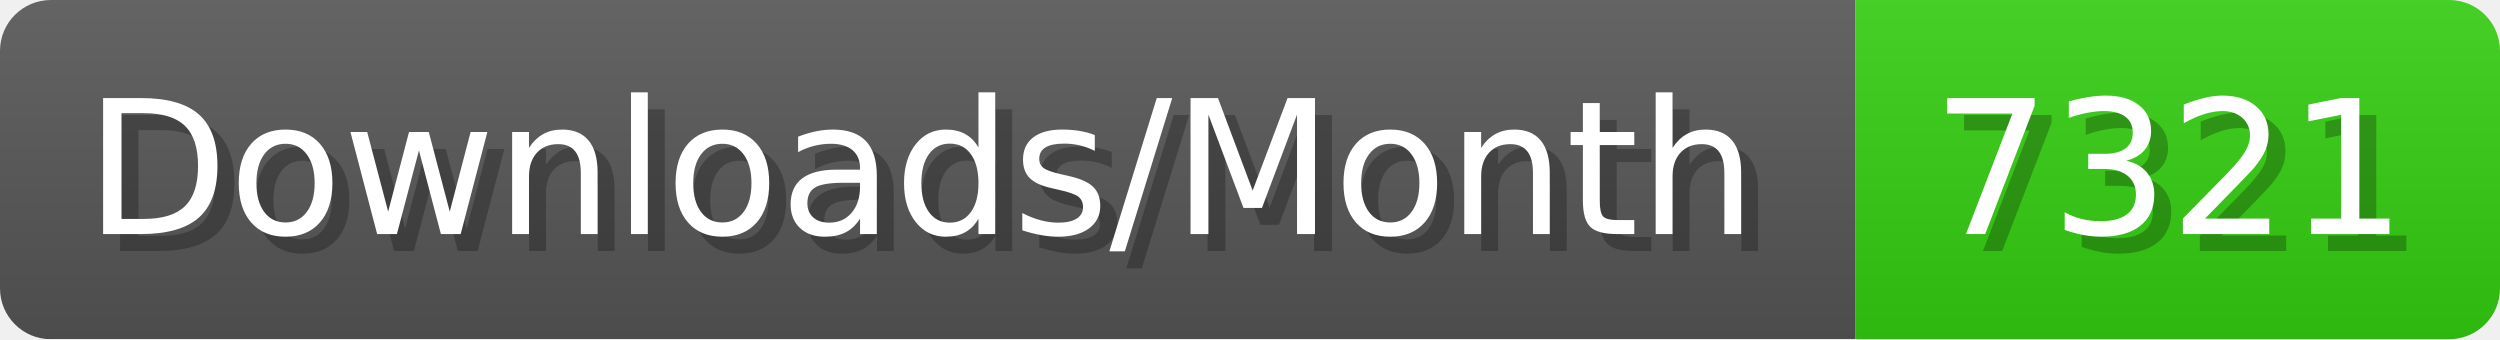
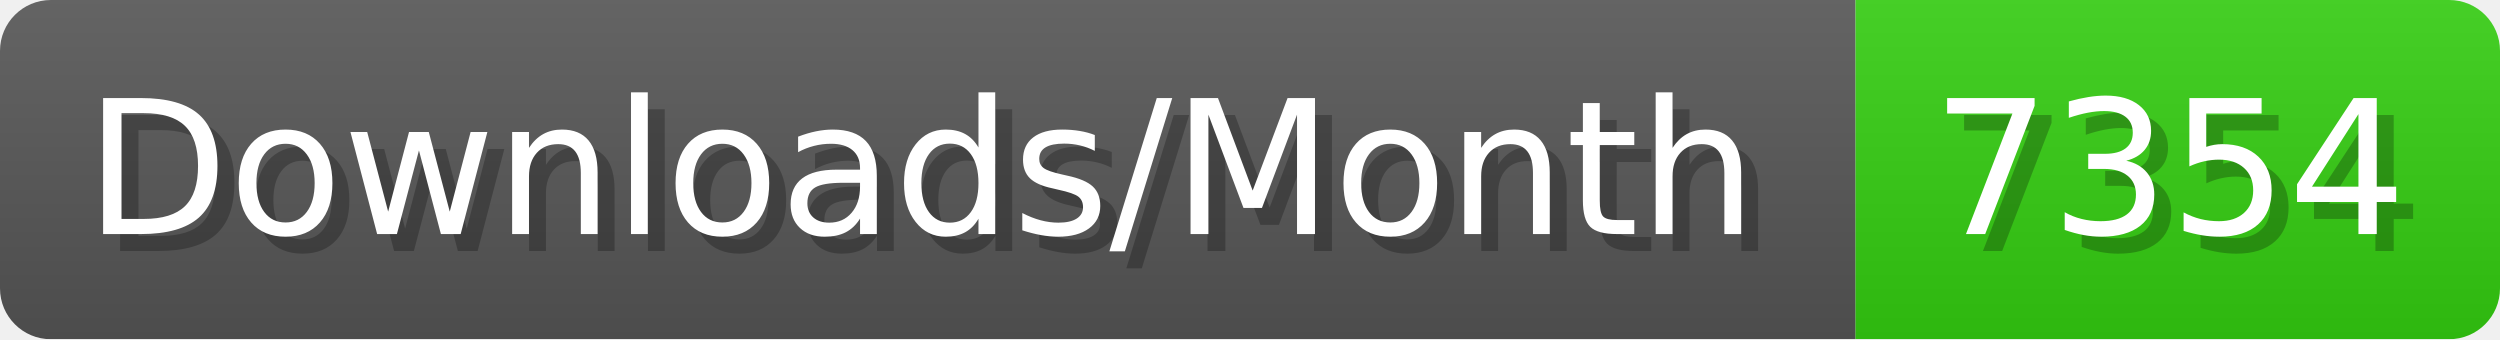
- <svg xmlns="http://www.w3.org/2000/svg" width="147.4" height="20" viewBox="0 0 1474 200" role="img" aria-label="Downloads/Month: 7321">
+ <svg xmlns="http://www.w3.org/2000/svg" width="147.4" height="20" viewBox="0 0 1474 200" role="img" aria-label="Downloads/Month: 7354">
  <linearGradient id="YlXUI" x2="0" y2="100%">
    <stop offset="0" stop-opacity=".1" stop-color="#EEE" />
    <stop offset="1" stop-opacity=".1" />
  </linearGradient>
  <mask id="JHhop">
    <rect width="1474" height="200" rx="30" fill="#FFF" />
  </mask>
  <g mask="url(#JHhop)">
    <rect width="1094" height="200" fill="#555" />
    <rect width="380" height="200" fill="#3C1" x="1094" />
    <rect width="1474" height="200" fill="url(#YlXUI)" />
  </g>
  <g aria-hidden="true" fill="#fff" text-anchor="start" font-family="Verdana,DejaVu Sans,sans-serif" font-size="110">
    <text x="60" y="148" textLength="994" fill="#000" opacity="0.25">Downloads/Month</text>
    <text x="50" y="138" textLength="994">Downloads/Month</text>
-     <text x="1149" y="148" textLength="280" fill="#000" opacity="0.25">7321</text>
-     <text x="1139" y="138" textLength="280">7321</text>
+     <text x="1149" y="148" textLength="280" fill="#000" opacity="0.25">7354</text>
+     <text x="1139" y="138" textLength="280">7354</text>
  </g>
</svg>
